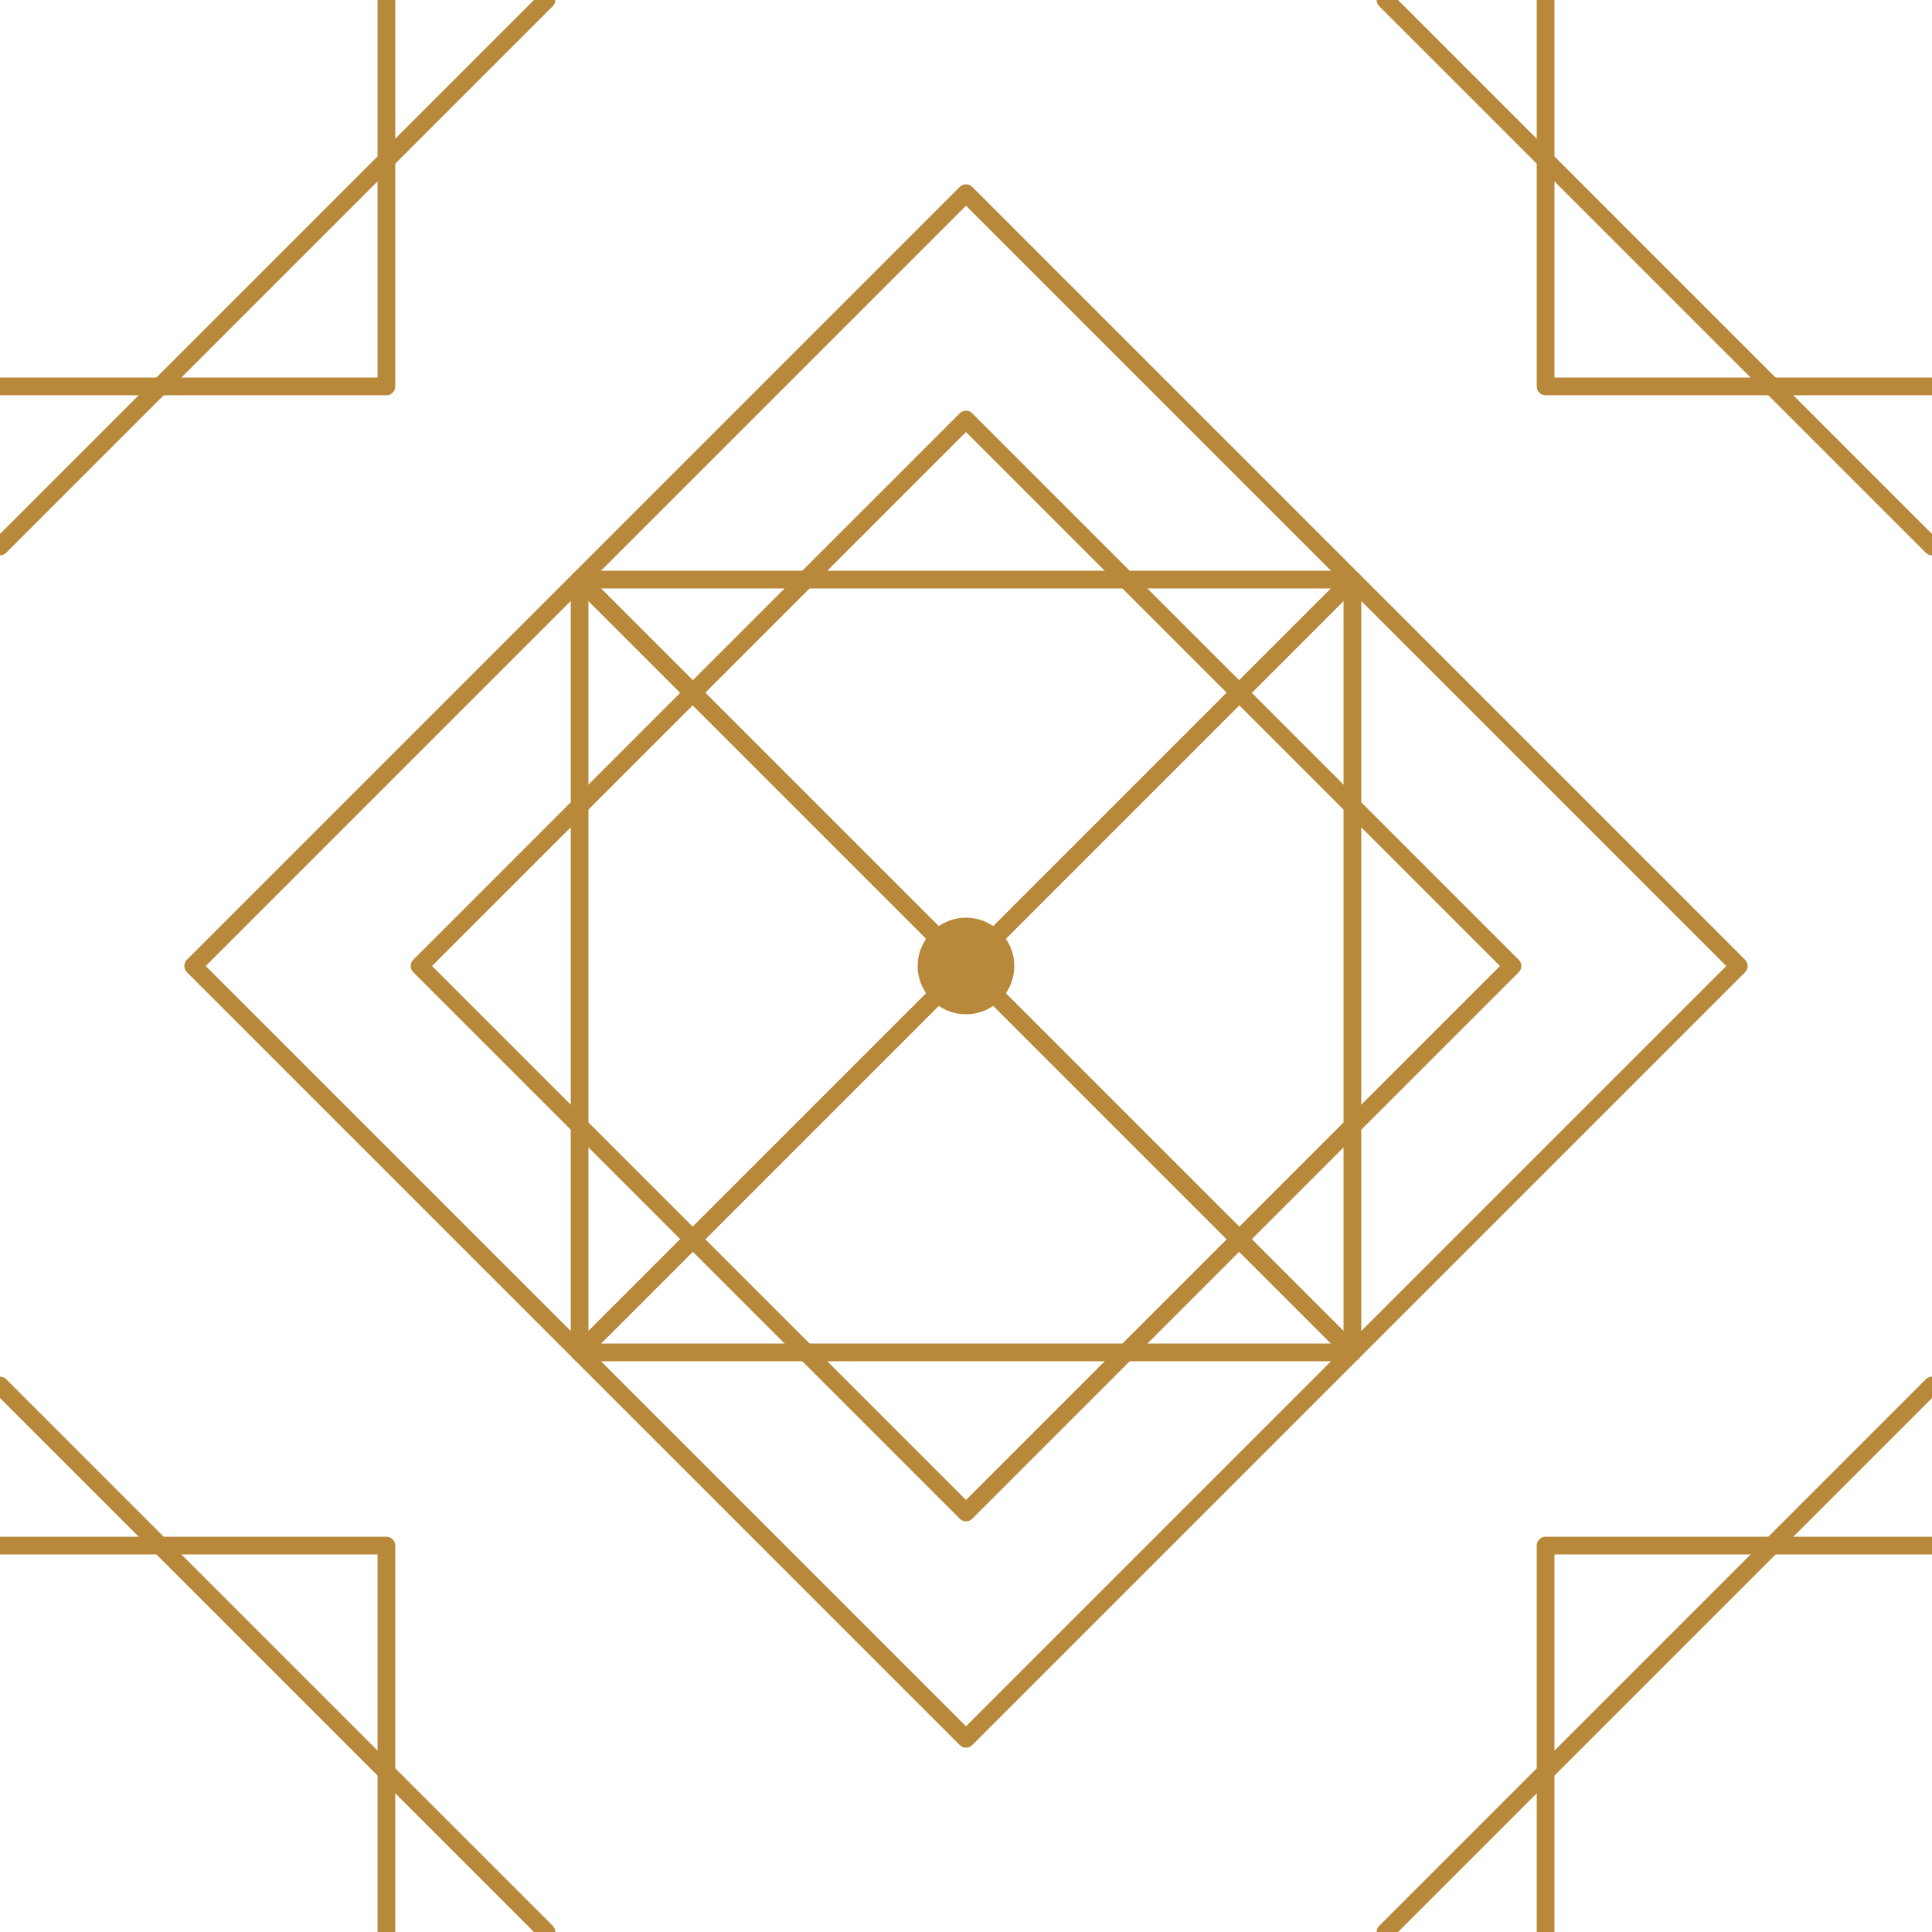
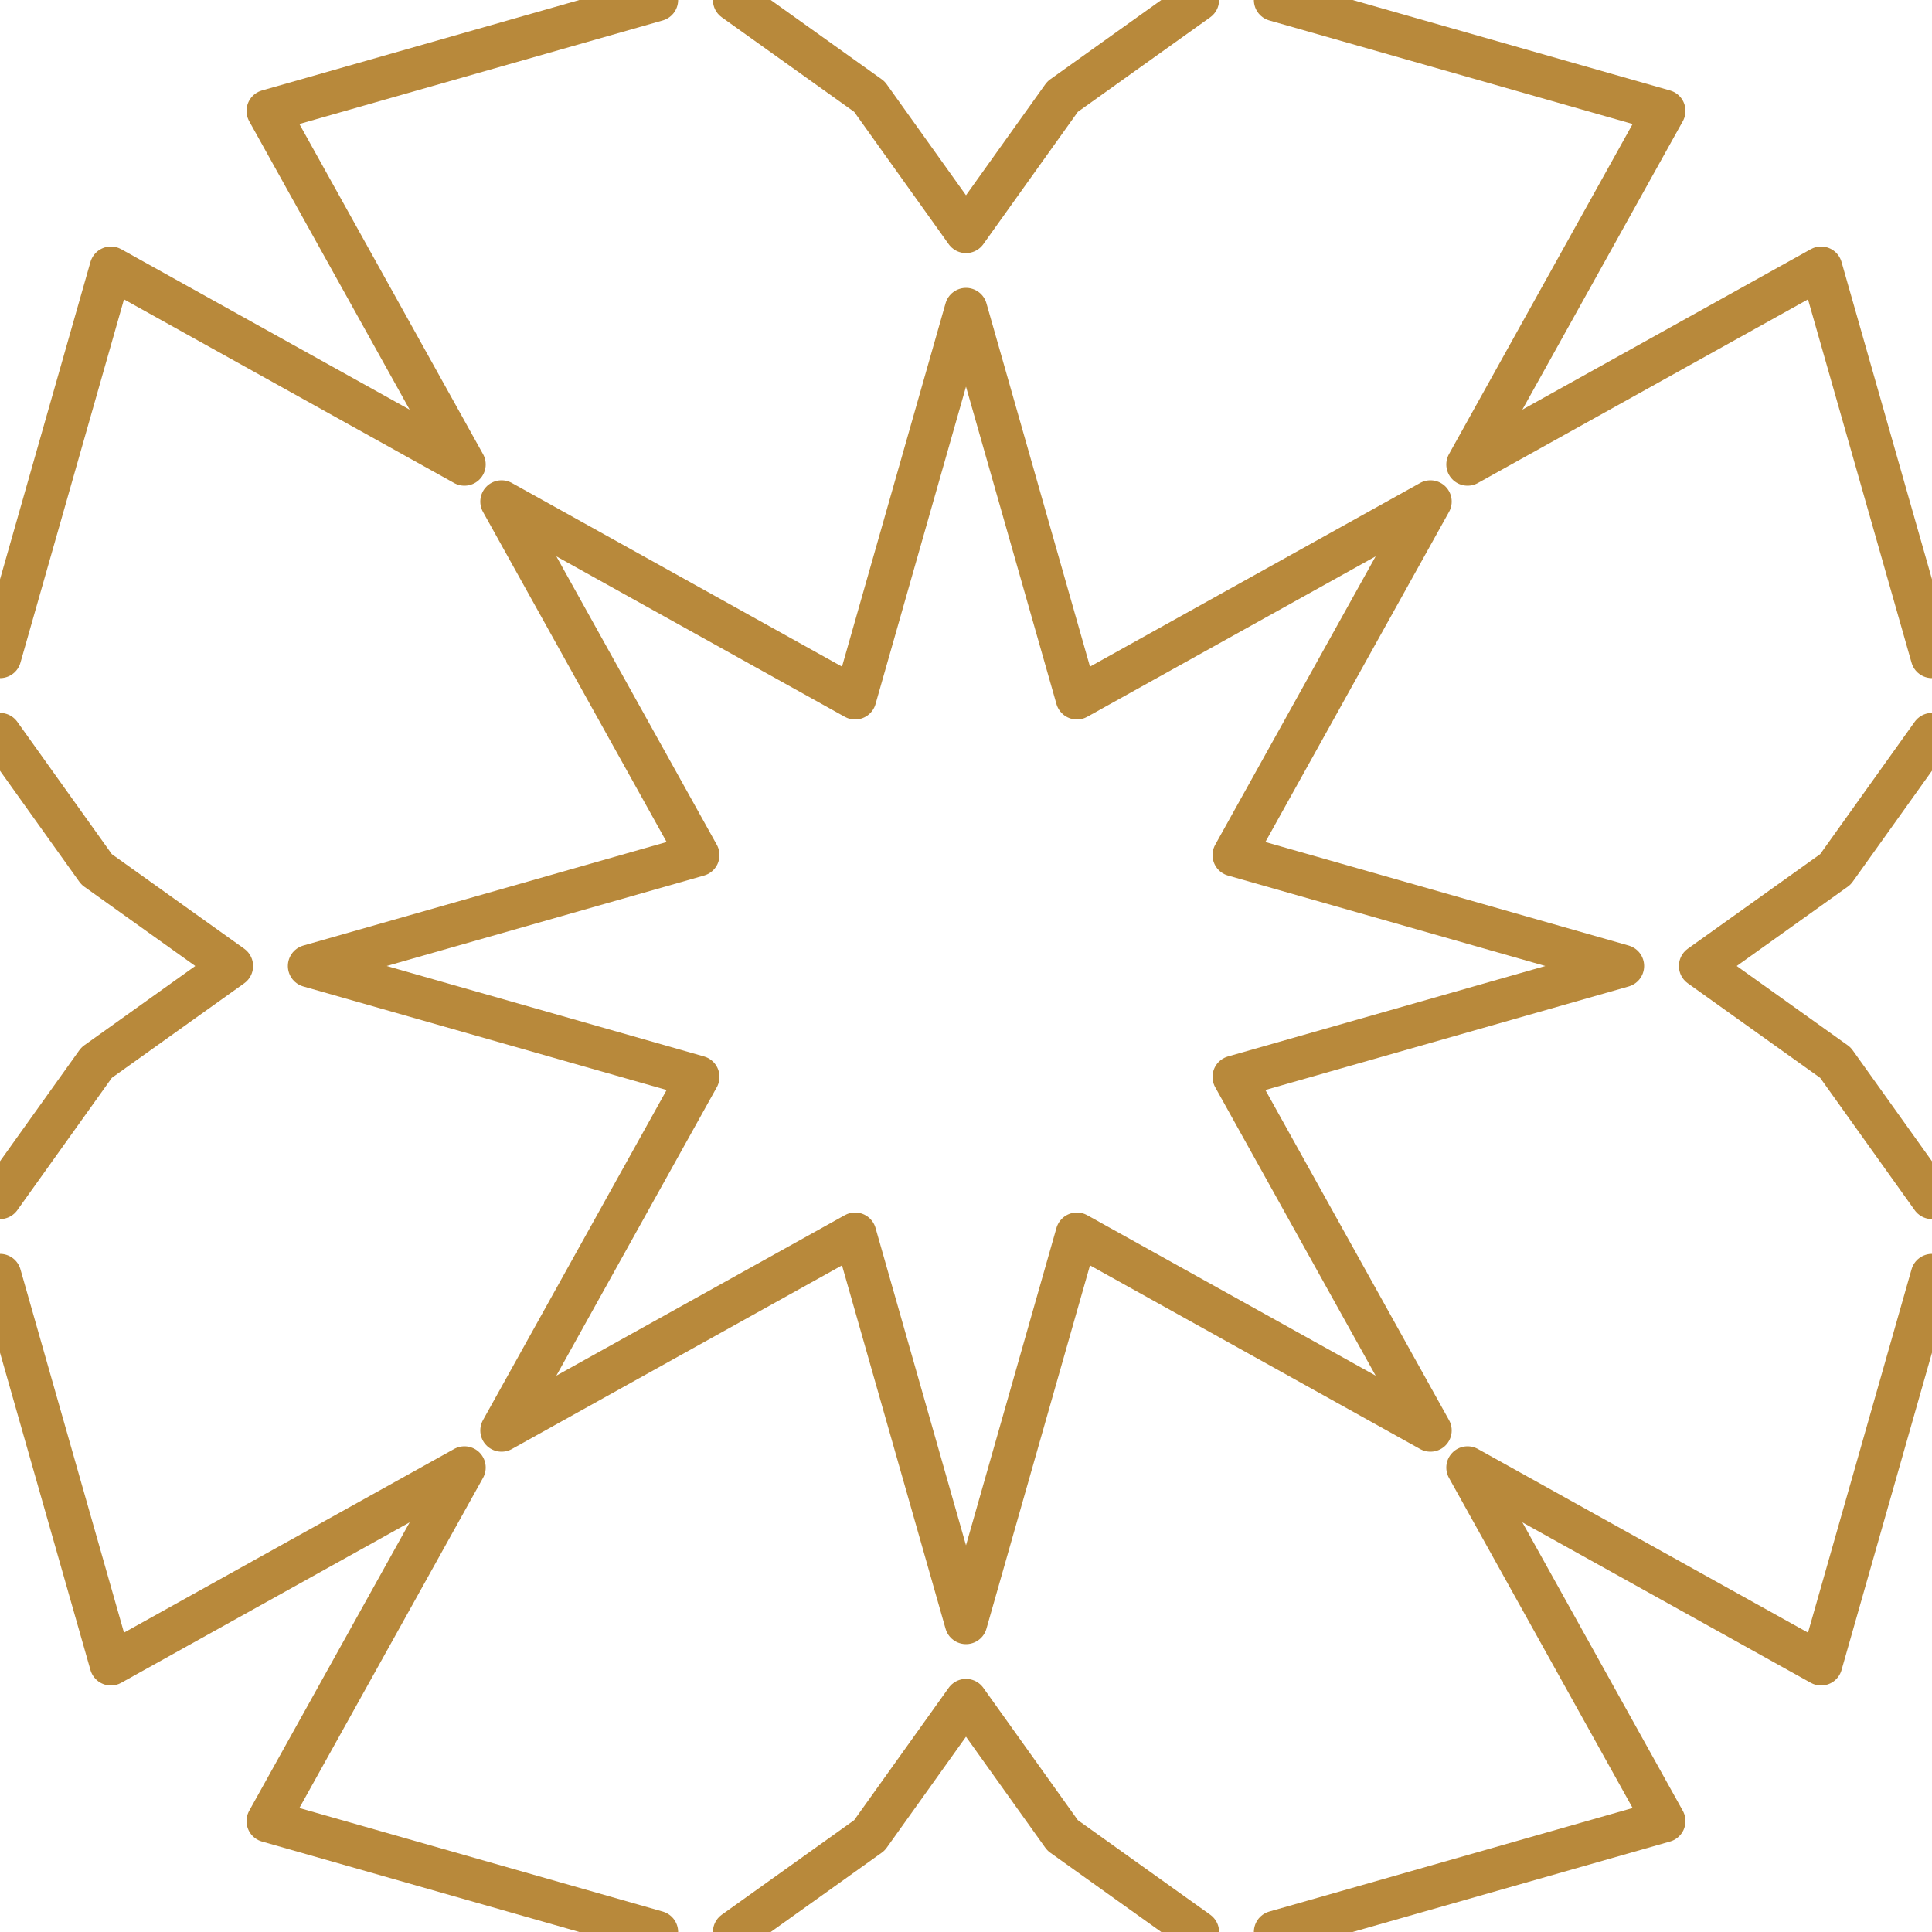
- <svg xmlns="http://www.w3.org/2000/svg" width="120" height="120" viewBox="0 0 120 120">
-   <g fill="none" stroke="#b8893b" stroke-width="1.1" stroke-linejoin="round">
-     <rect x="36" y="36" width="48" height="48" transform="rotate(0 60 60)" />
-     <rect x="36" y="36" width="48" height="48" transform="rotate(45 60 60)" />
-     <rect x="-24" y="-24" width="48" height="48" transform="rotate(0 0 0)" />
-     <rect x="-24" y="-24" width="48" height="48" transform="rotate(45 0 0)" />
-     <rect x="96" y="-24" width="48" height="48" transform="rotate(0 120 0)" />
-     <rect x="96" y="-24" width="48" height="48" transform="rotate(45 120 0)" />
-     <rect x="-24" y="96" width="48" height="48" transform="rotate(0 0 120)" />
-     <rect x="-24" y="96" width="48" height="48" transform="rotate(45 0 120)" />
-     <rect x="96" y="96" width="48" height="48" transform="rotate(0 120 120)" />
-     <rect x="96" y="96" width="48" height="48" transform="rotate(45 120 120)" />
-     <path d="M60 12 L84 36 L60 60 L36 36 Z" />
-     <path d="M60 60 L84 84 L60 108 L36 84 Z" />
-     <path d="M12 60 L36 36 L60 60 L36 84 Z" />
-     <path d="M60 60 L84 36 L108 60 L84 84 Z" />
-     <circle cx="60" cy="60" r="3" fill="#b8893b" stroke="none" />
+ <svg xmlns="http://www.w3.org/2000/svg" width="100" height="100" viewBox="0 0 100 100">
+   <defs>
+     <path id="star" d="M34,0 L13.86,-5.74 L24.04,-24.04 L5.74,-13.86 L0,-34 L-5.74,-13.86 L-24.04,-24.04 L-13.86,-5.74 L-34,0 L-13.86,5.74 L-24.04,24.04 L-5.74,13.86 L0,34 L5.74,13.86 L24.04,24.04 L13.86,5.74 Z" />
+     <path id="cross" d="M0,-12 L5,-5 L12,0 L5,5 L0,12 L-5,5 L-12,0 L-5,-5 Z" />
+   </defs>
+   <g fill="none" stroke="#b8893b" stroke-width="2.2" stroke-linejoin="round">
+     <use href="#star" x="50" y="50" />
+     <use href="#star" x="0" y="0" />
+     <use href="#star" x="100" y="0" />
+     <use href="#star" x="0" y="100" />
+     <use href="#star" x="100" y="100" />
+     <use href="#cross" x="50" y="0" />
+     <use href="#cross" x="0" y="50" />
+     <use href="#cross" x="100" y="50" />
+     <use href="#cross" x="50" y="100" />
  </g>
</svg>
